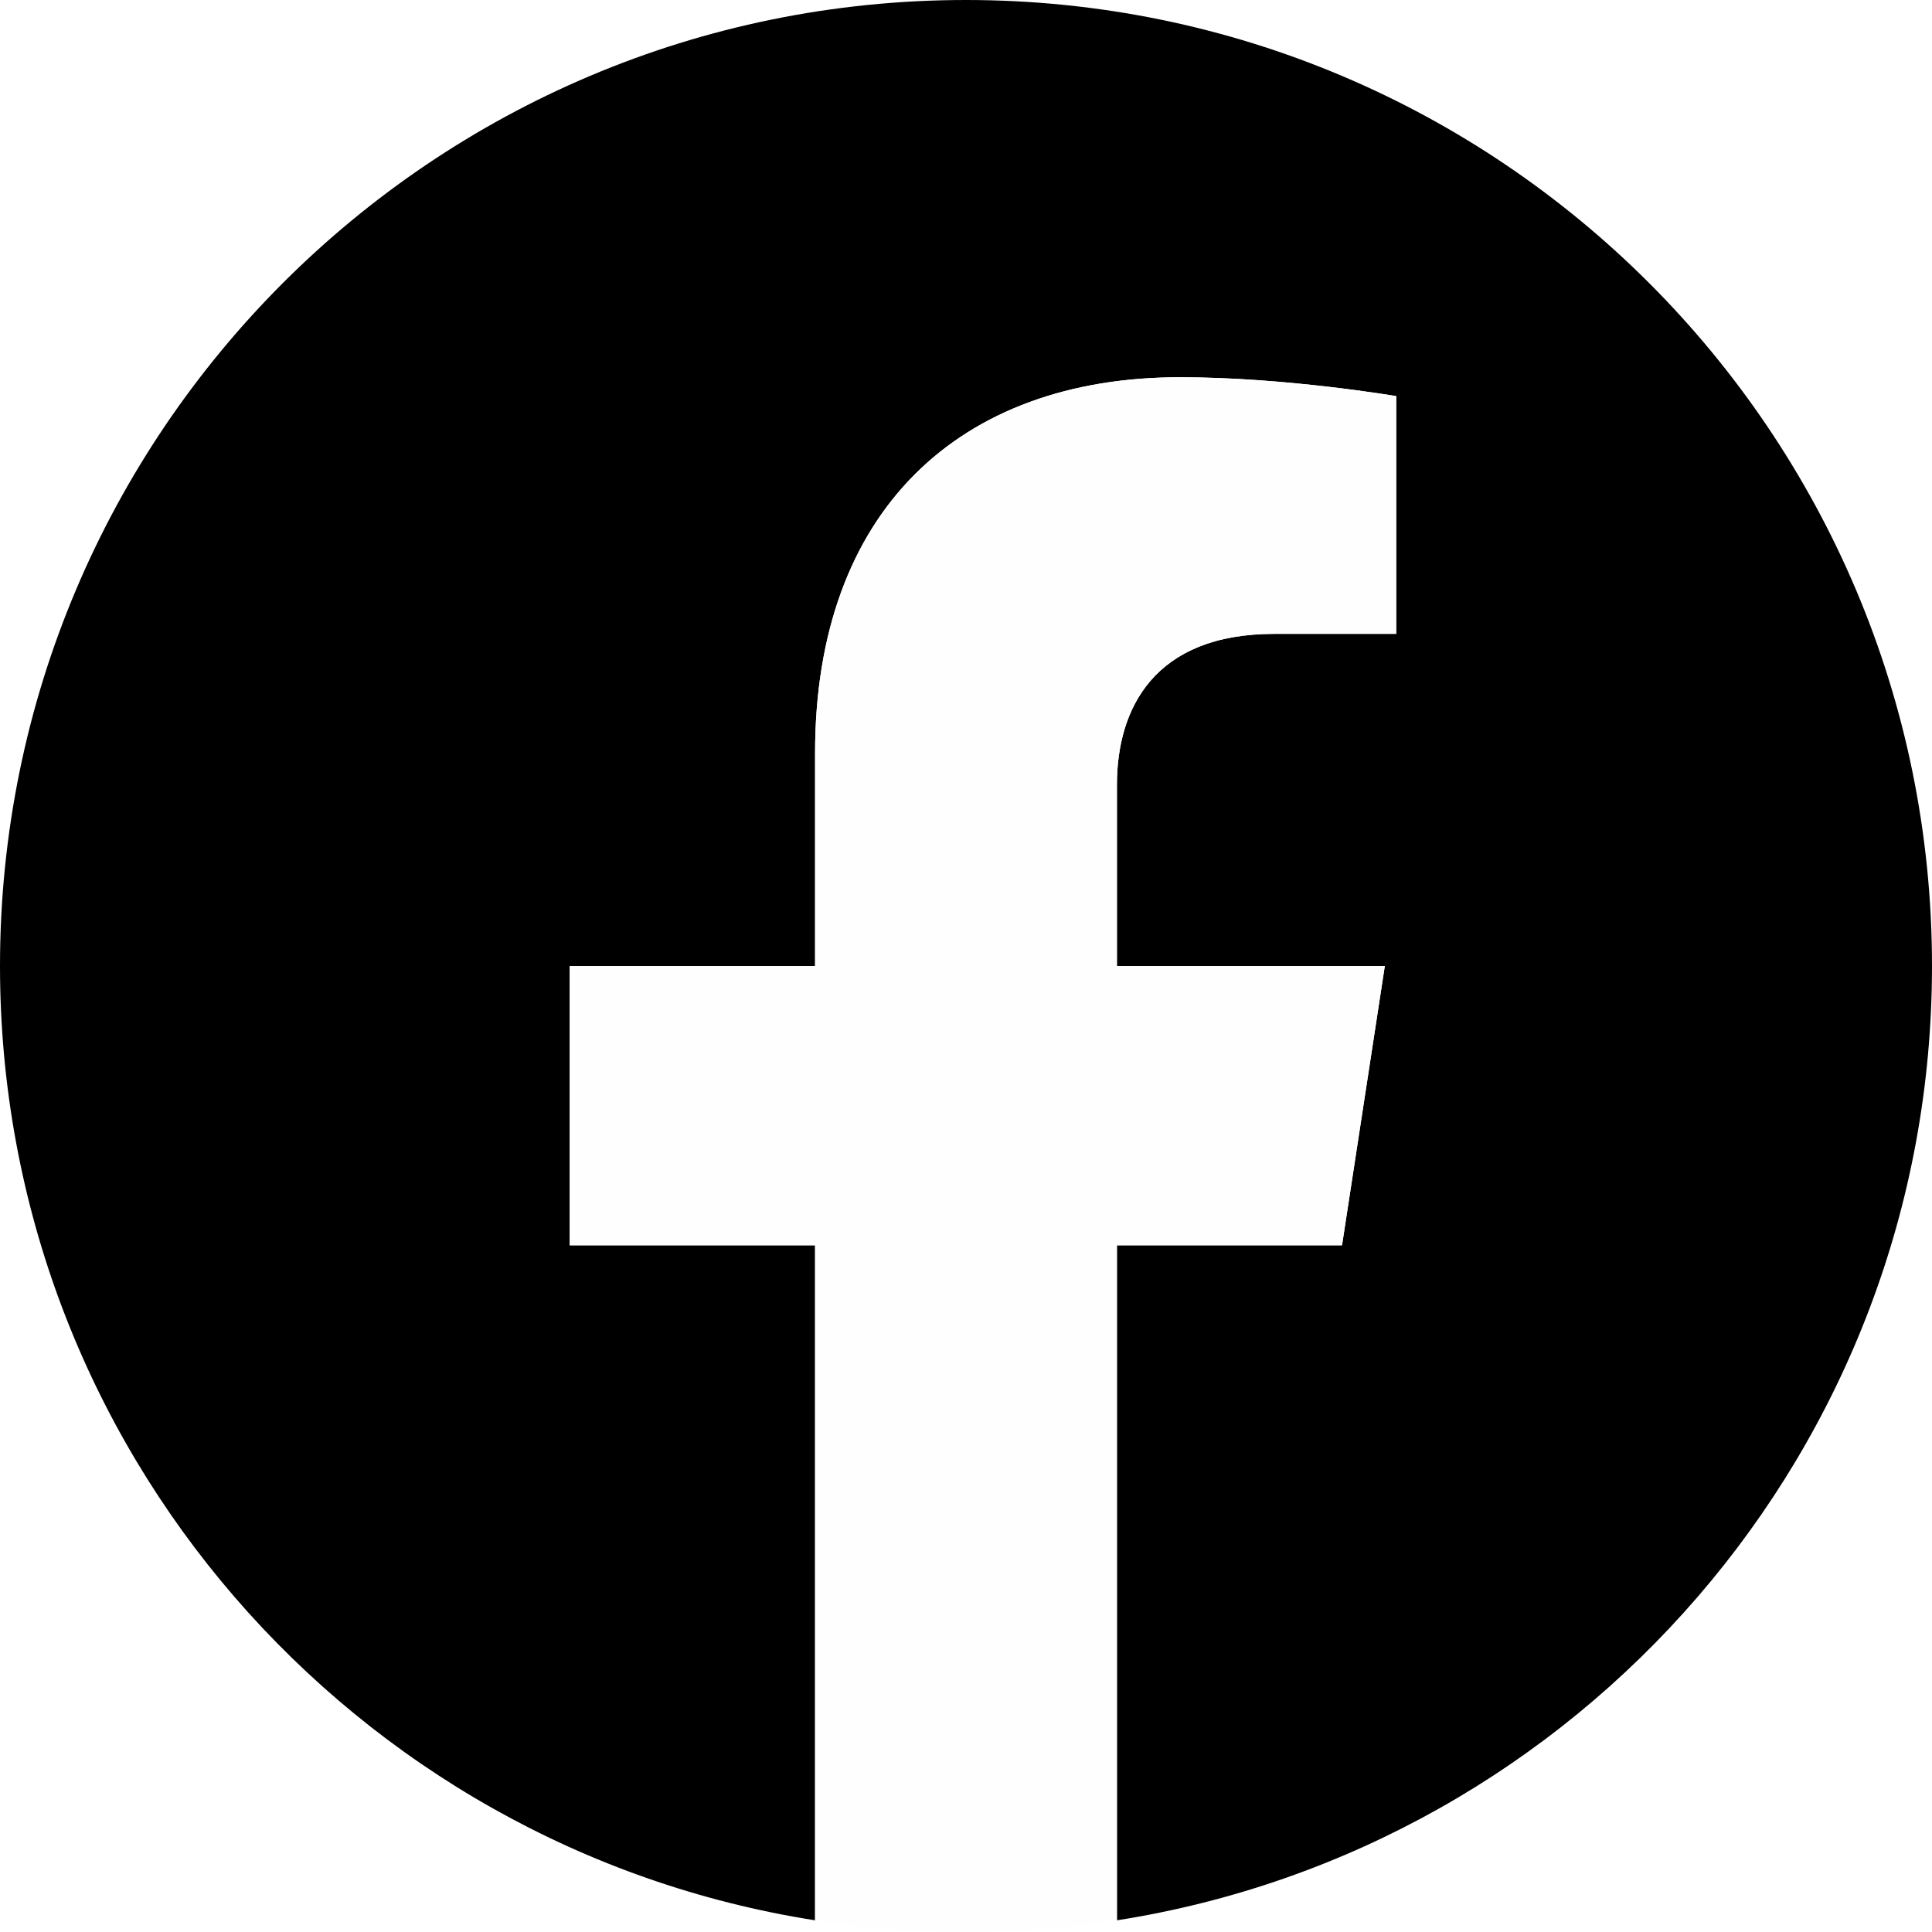
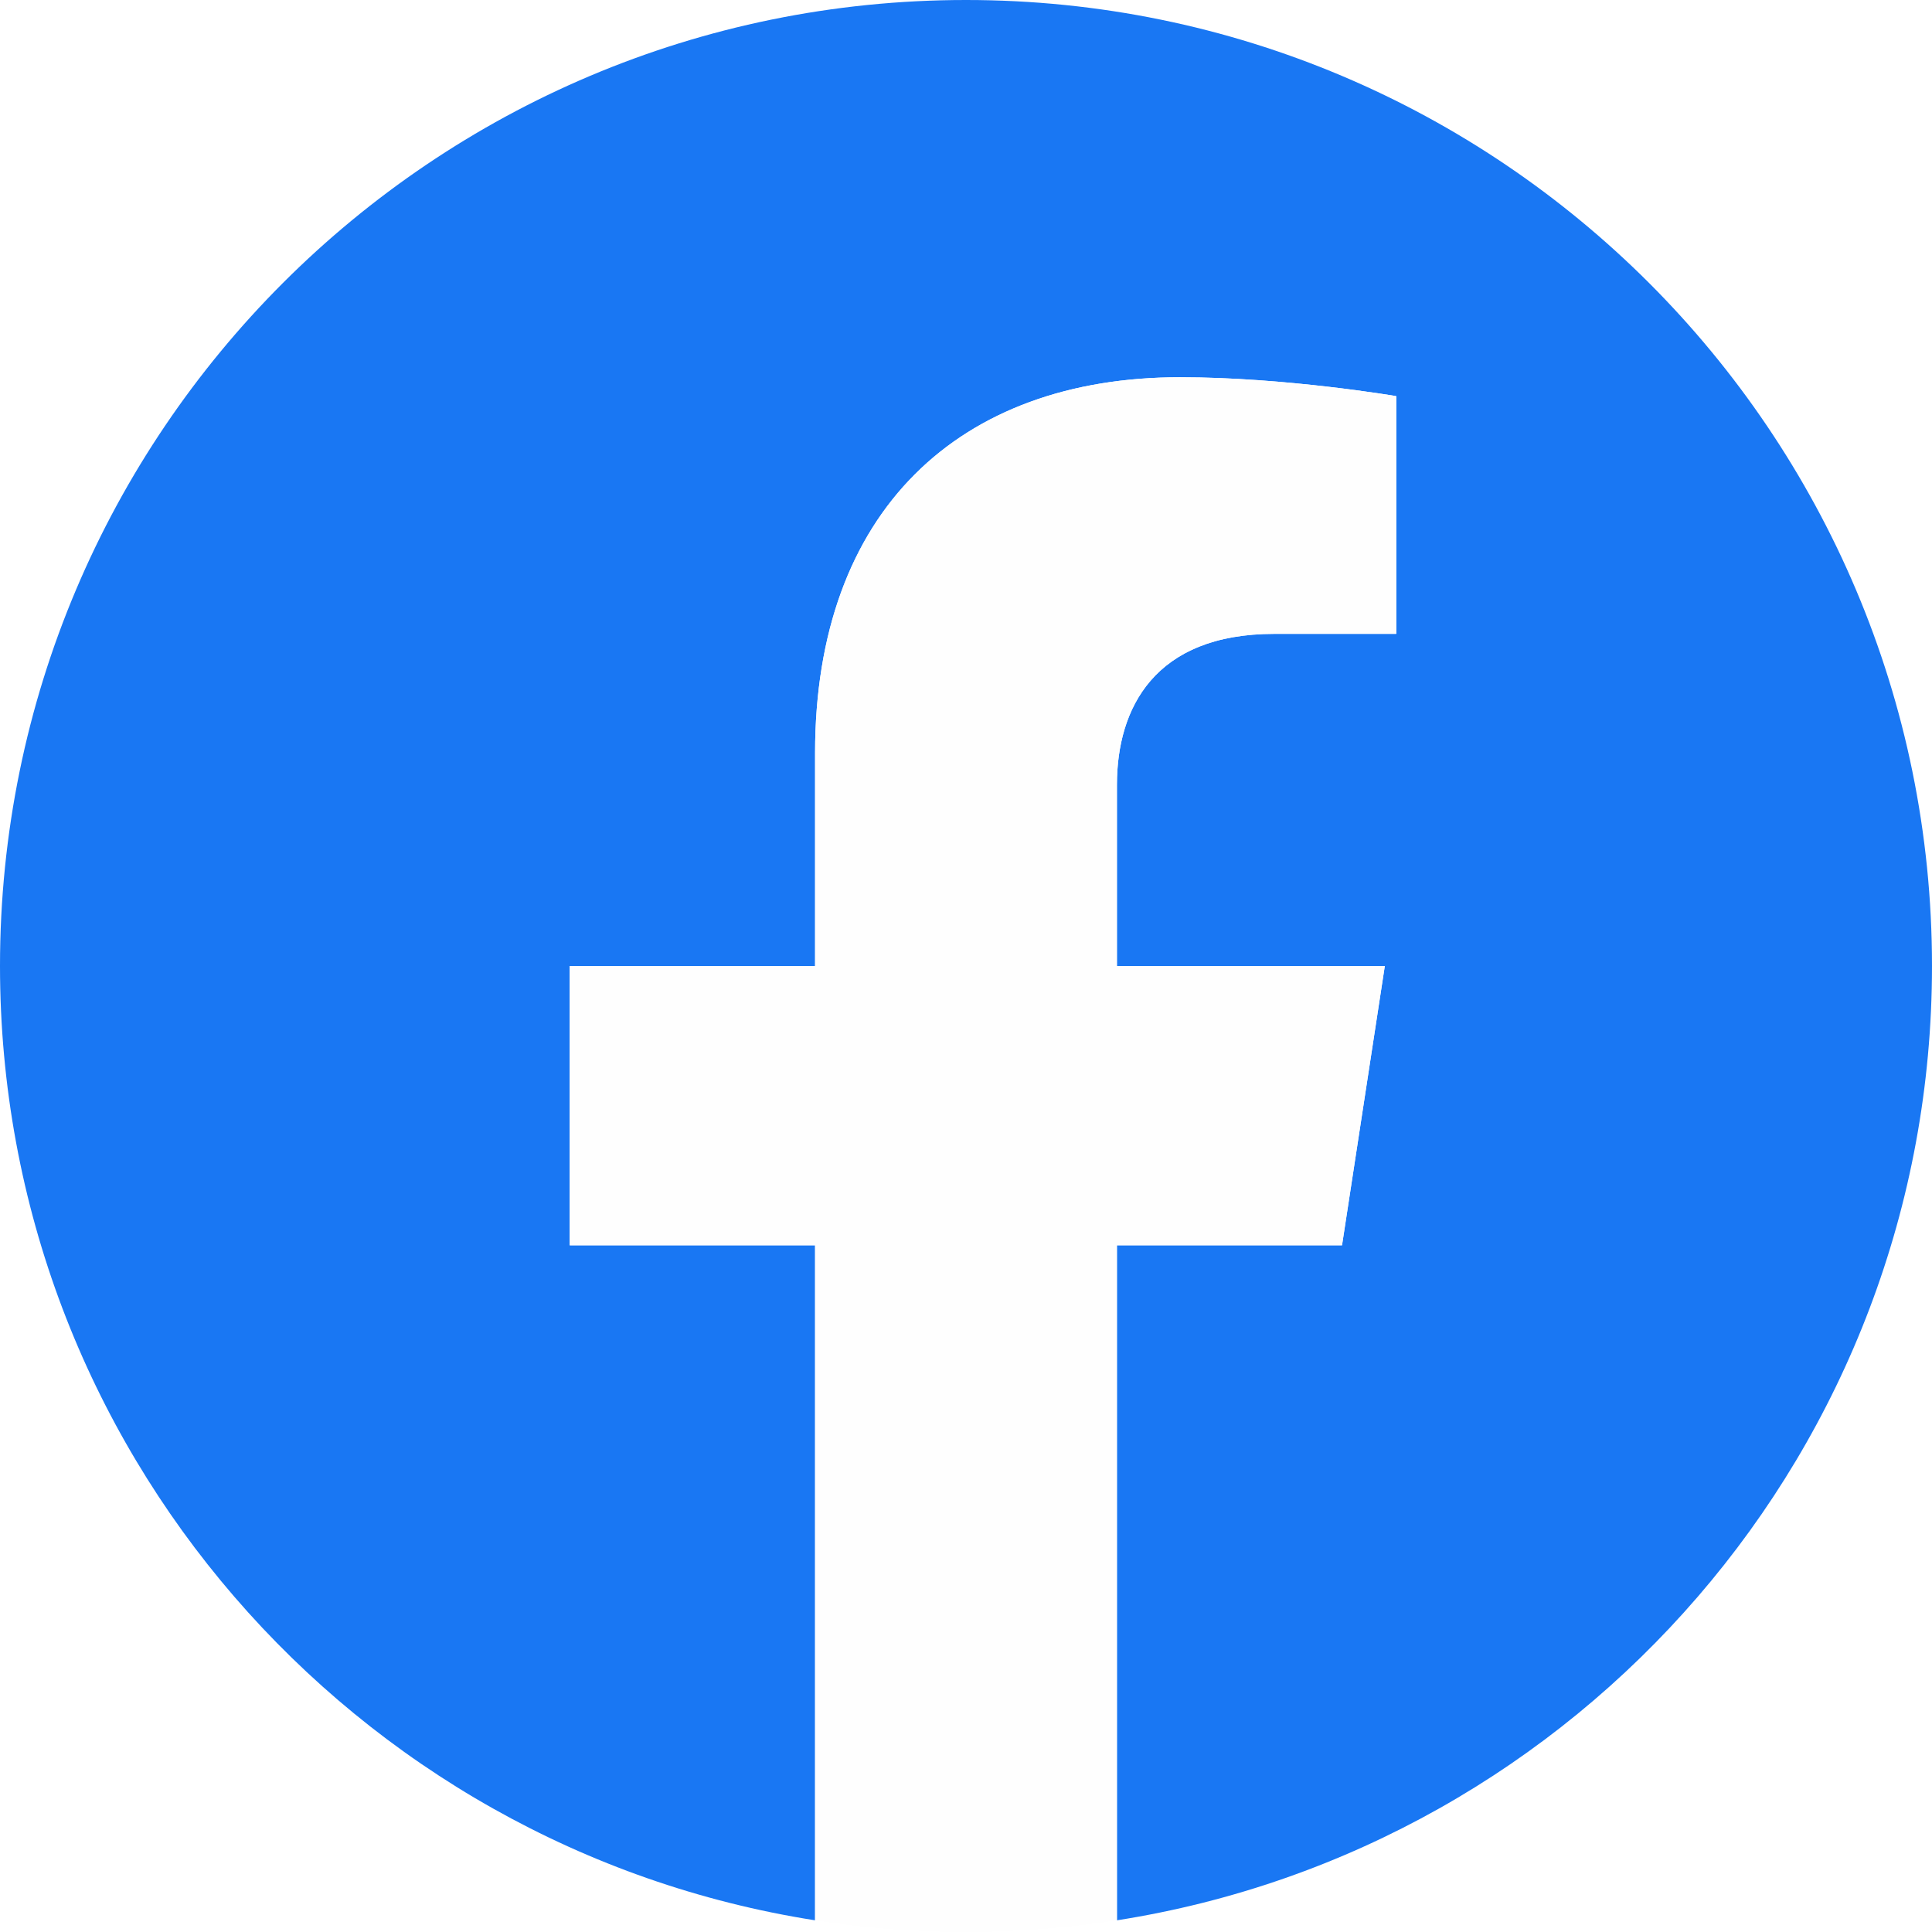
- <svg xmlns="http://www.w3.org/2000/svg" xml:space="preserve" width="14.222in" height="14.222in" version="1.1" style="shape-rendering:geometricPrecision;text-rendering:geometricPrecision;image-rendering:optimizeQuality;fill-rule:evenodd;clip-rule:evenodd" viewBox="0 0 14222 14222">
+ <svg xmlns="http://www.w3.org/2000/svg" xml:space="preserve" width="14.222in" height="14.222in" version="1.1" style="shape-rendering:geometricPrecision; text-rendering:geometricPrecision; image-rendering:optimizeQuality; fill-rule:evenodd; clip-rule:evenodd" viewBox="0 0 14222 14222">
  <defs>
-     <style type="text/css">.fil1{fill:#fefefe;fill-rule:nonzero}</style>
+     <style type="text/css">
+    
+     .fil0 {fill:#1977F3;fill-rule:nonzero}
+     .fil1 {fill:#FEFEFE;fill-rule:nonzero}
+    
+   </style>
  </defs>
  <g id="Layer_x0020_1">
    <path class="fil0" d="M14222 7111c0,-3927 -3184,-7111 -7111,-7111 -3927,0 -7111,3184 -7111,7111 0,3549 2600,6491 6000,7025l0 -4969 -1806 0 0 -2056 1806 0 0 -1567c0,-1782 1062,-2767 2686,-2767 778,0 1592,139 1592,139l0 1750 -897 0c-883,0 -1159,548 -1159,1111l0 1334 1972 0 -315 2056 -1657 0 0 4969c3400,-533 6000,-3475 6000,-7025z" />
    <path class="fil1" d="M9879 9167l315 -2056 -1972 0 0 -1334c0,-562 275,-1111 1159,-1111l897 0 0 -1750c0,0 -814,-139 -1592,-139 -1624,0 -2686,984 -2686,2767l0 1567 -1806 0 0 2056 1806 0 0 4969c362,57 733,86 1111,86 378,0 749,-30 1111,-86l0 -4969 1657 0z" />
  </g>
</svg>
